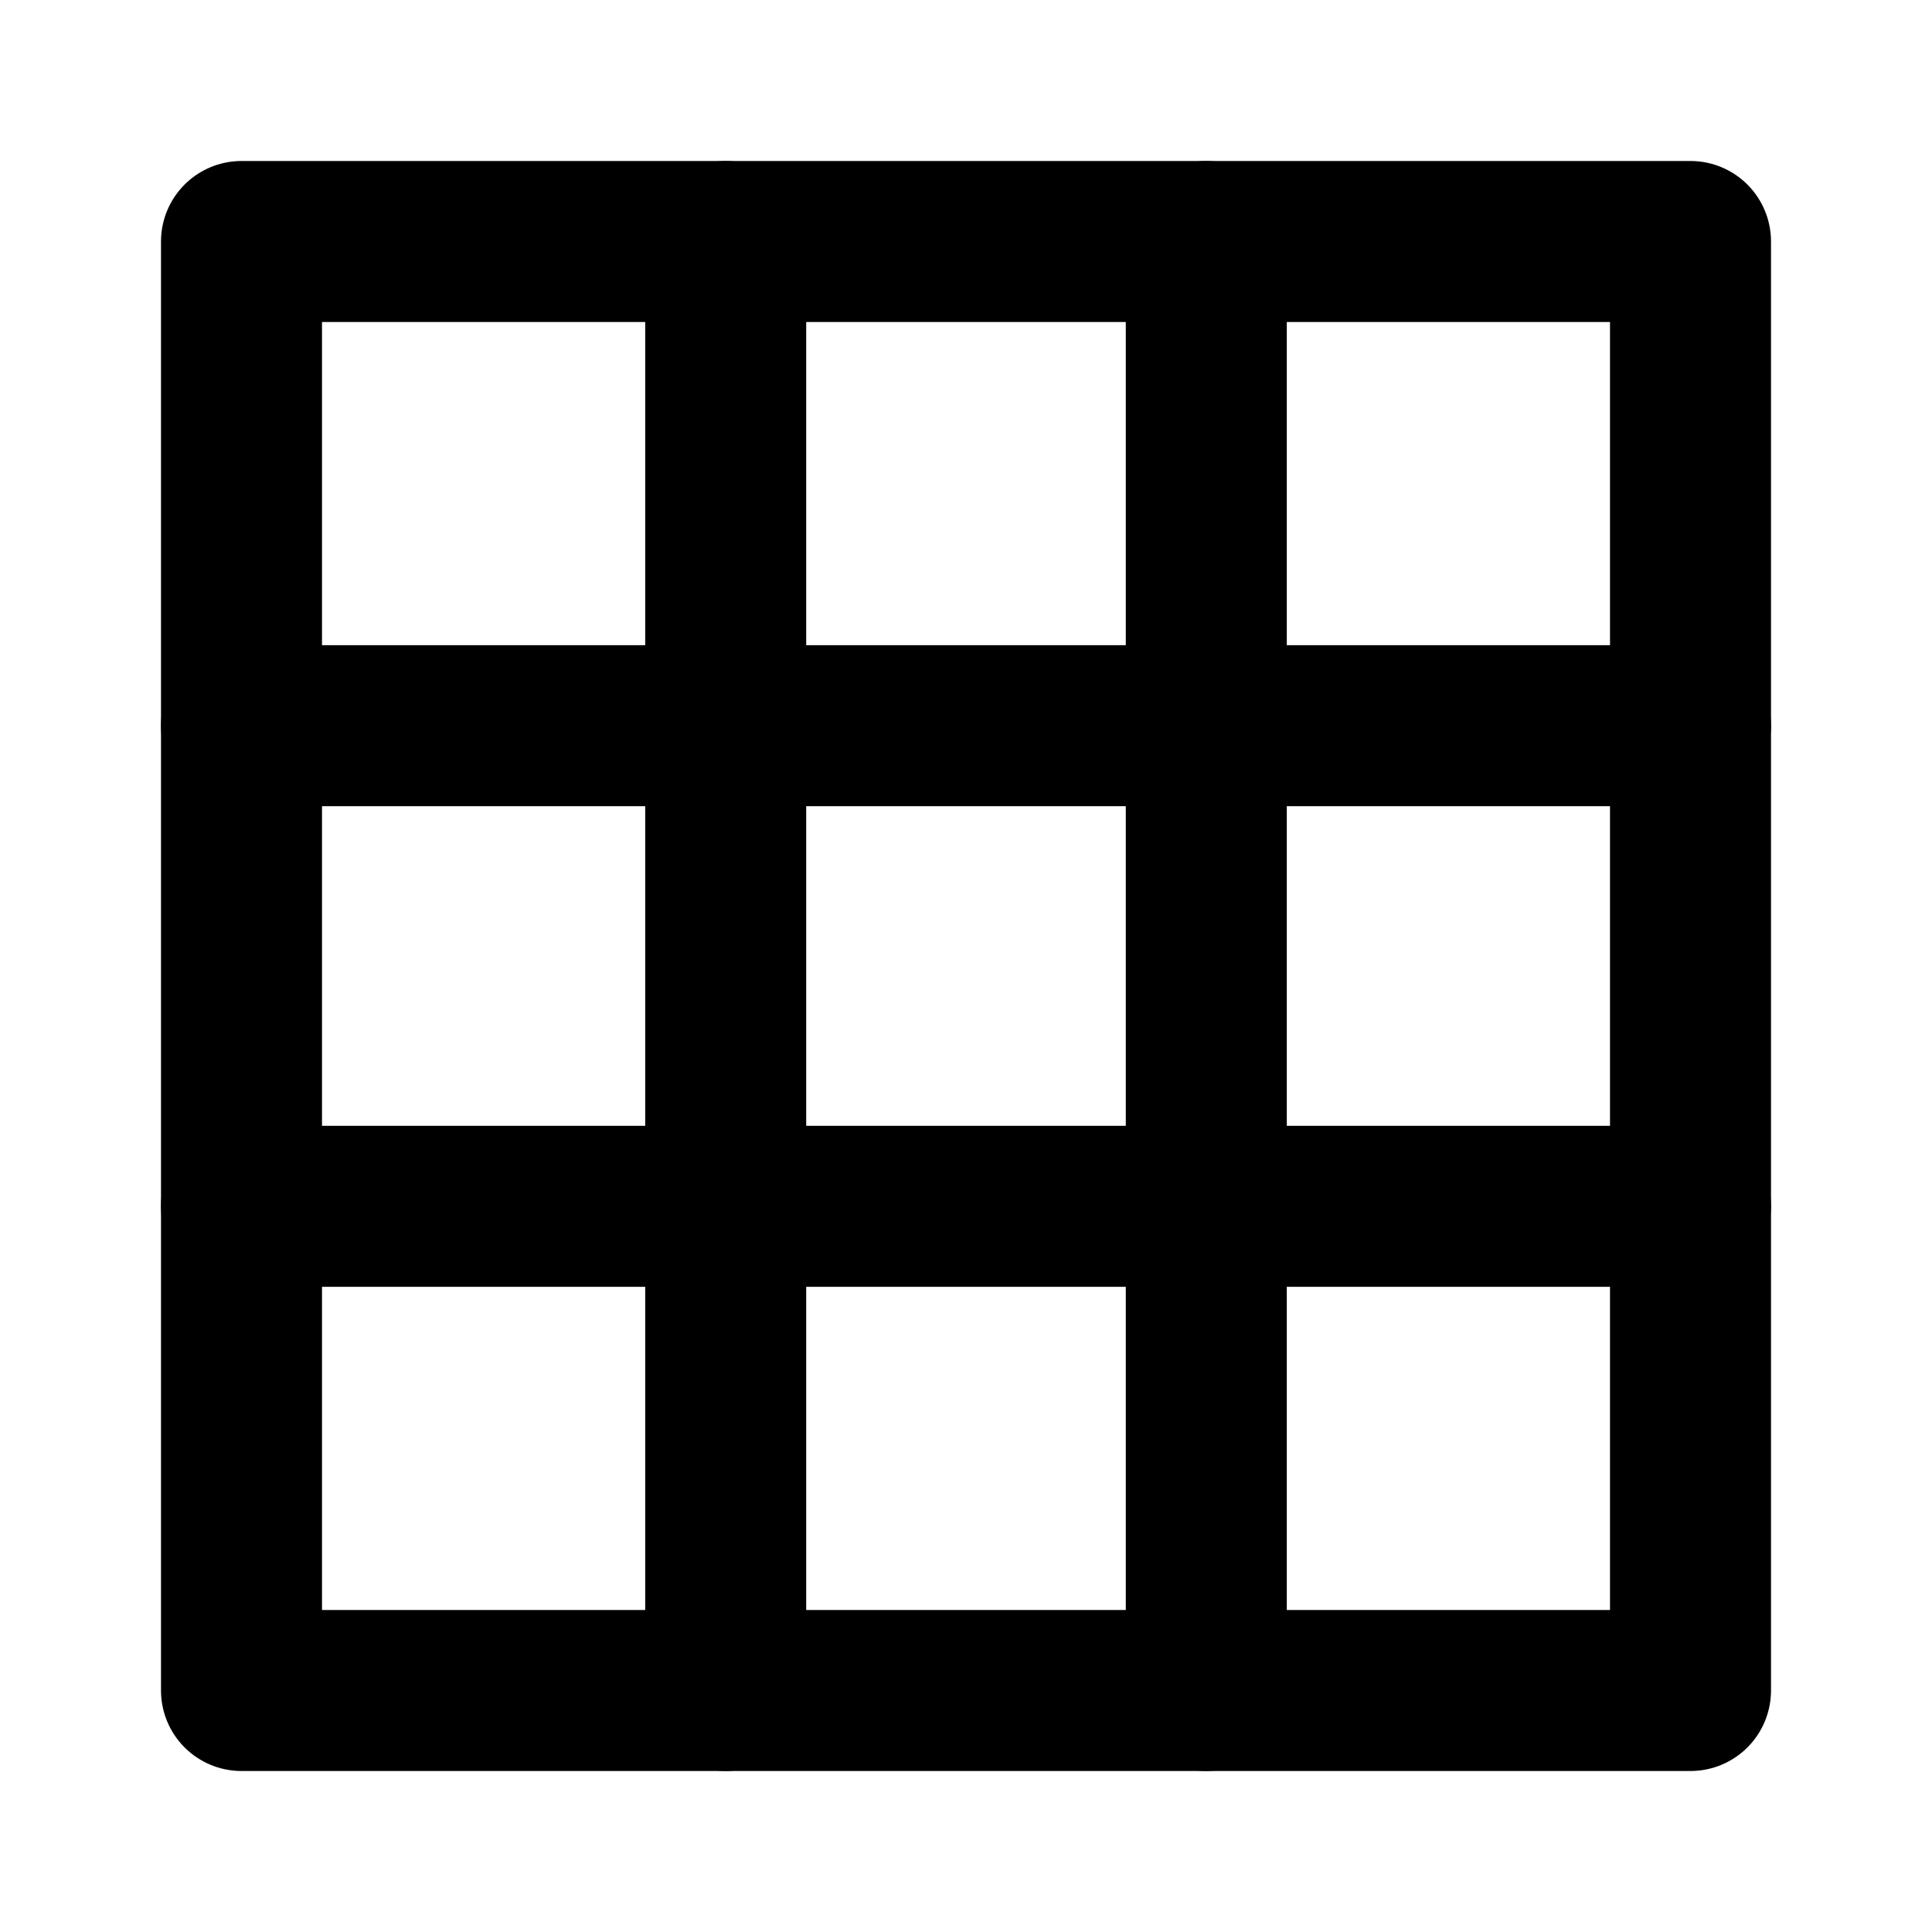
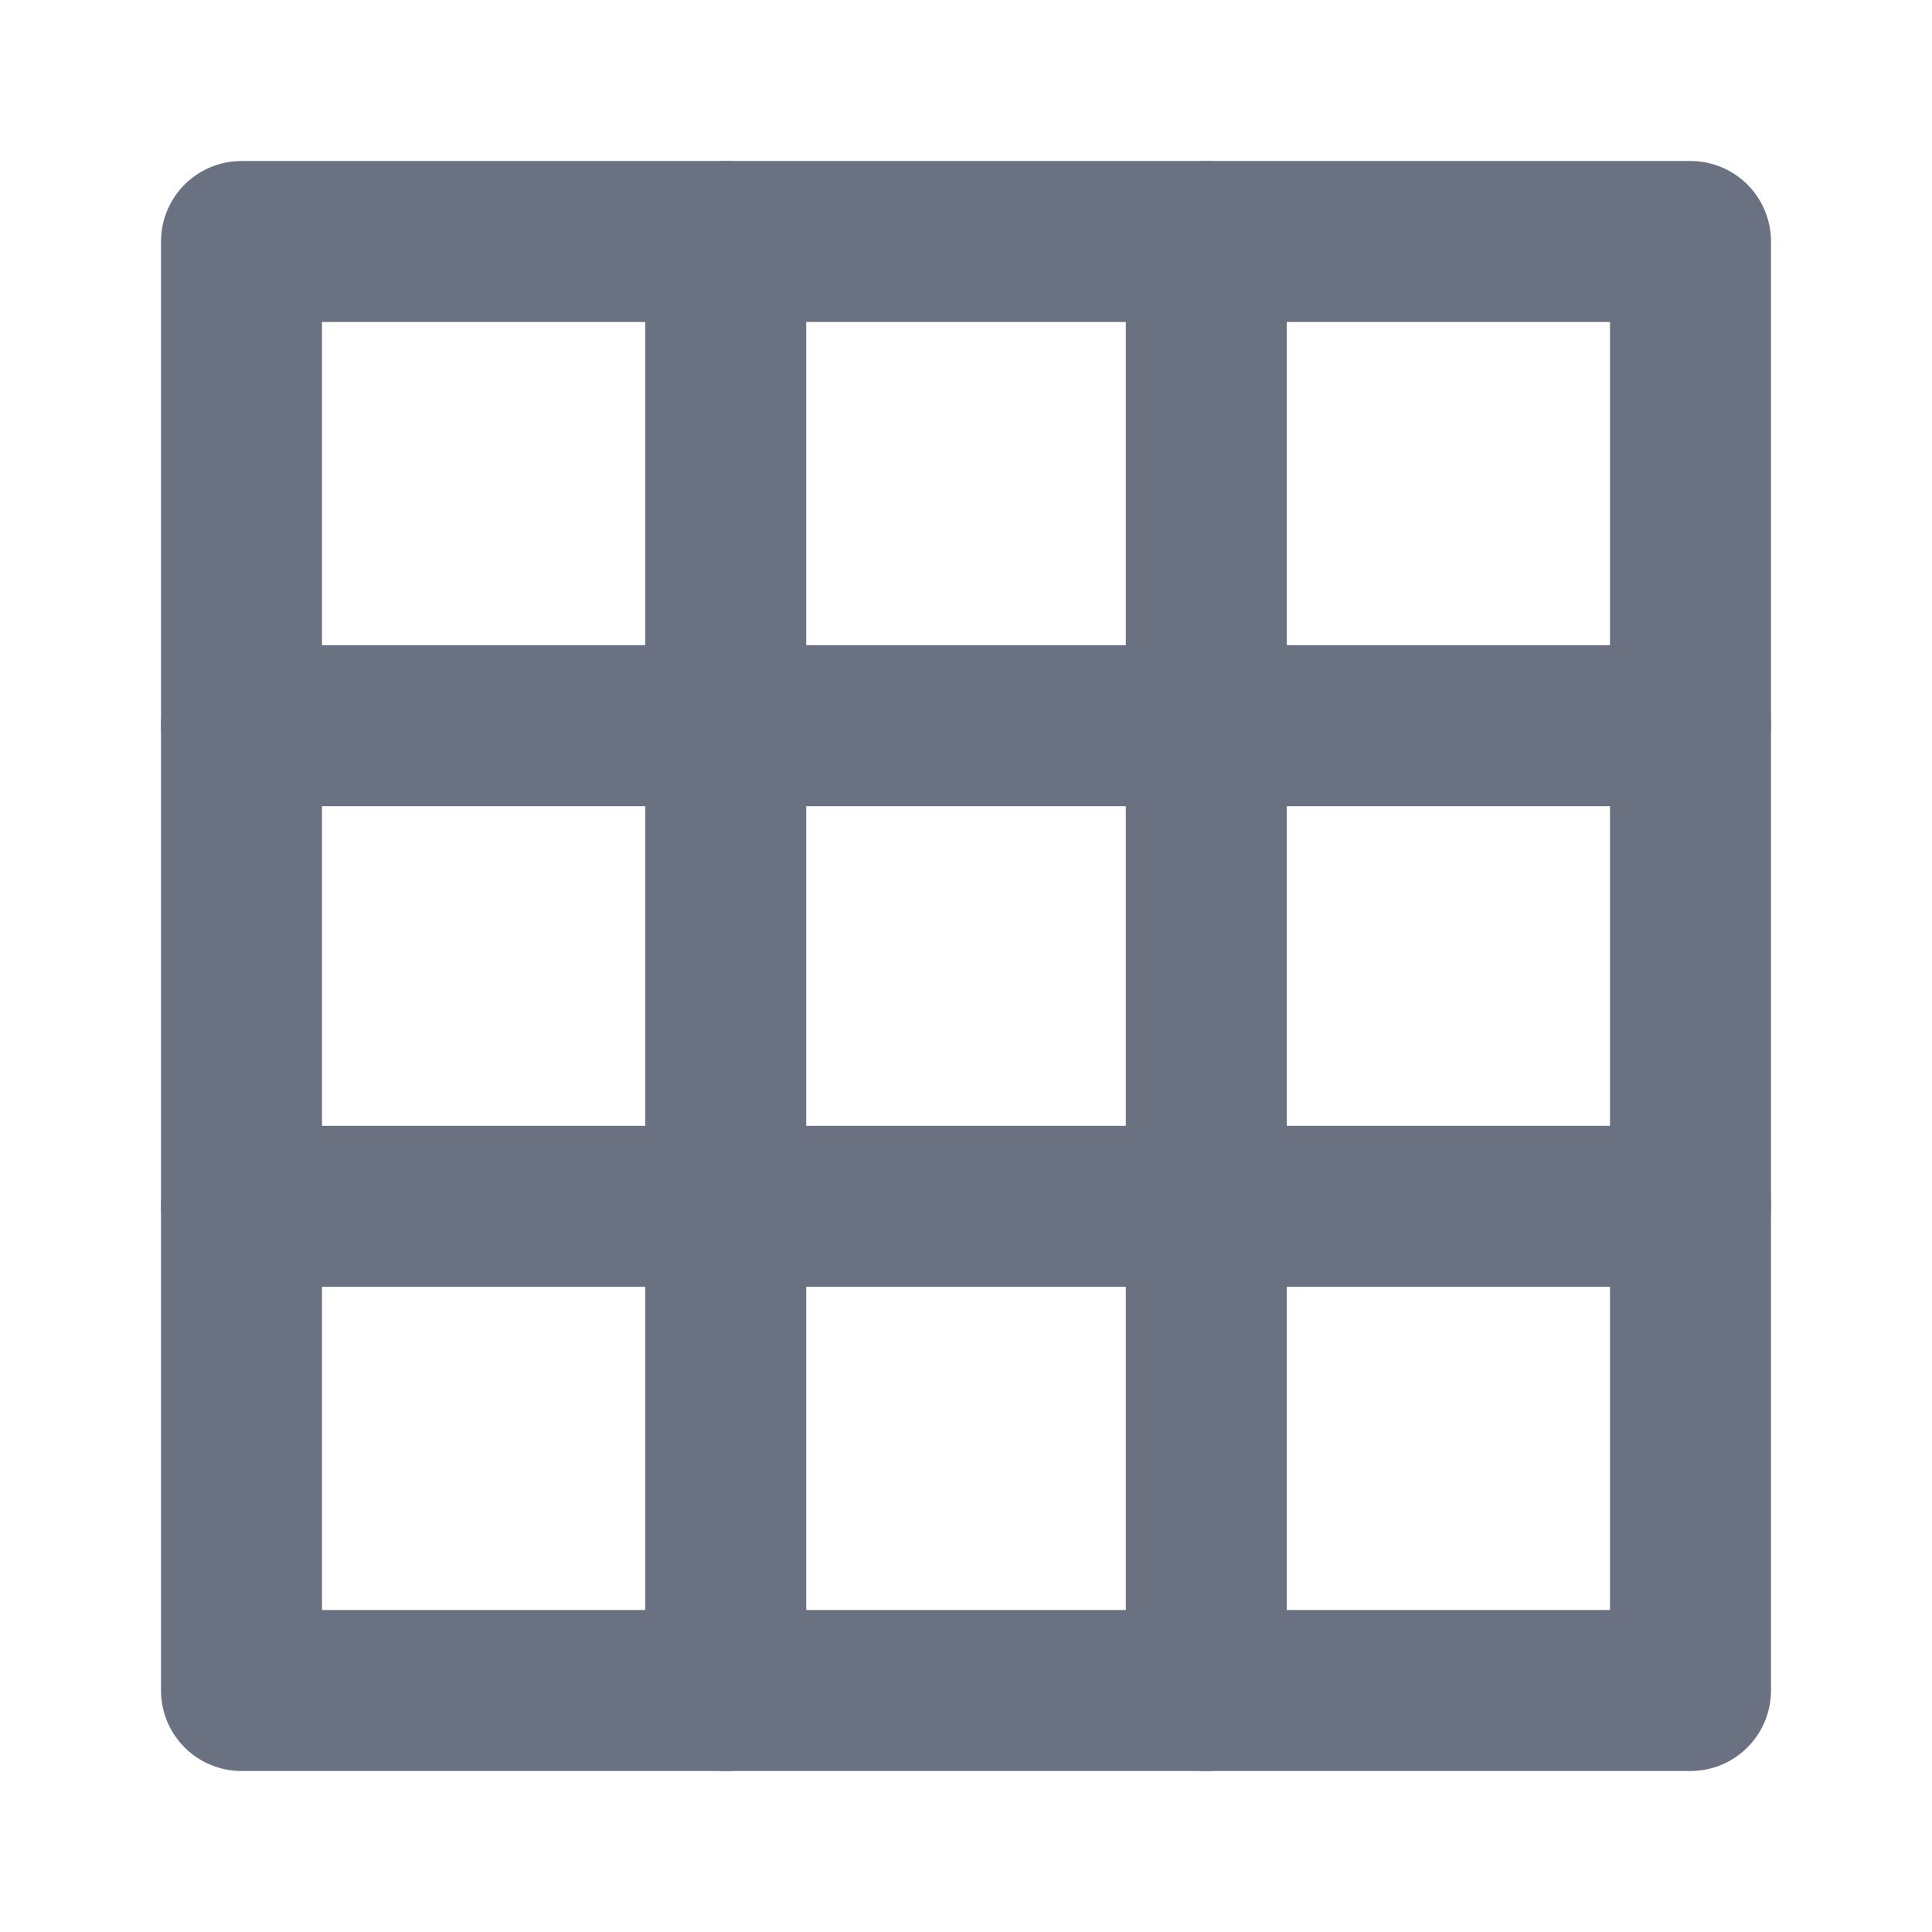
- <svg xmlns="http://www.w3.org/2000/svg" aria-label="" class="x1lliihq x1n2onr6 x5n08af" fill="currentColor" height="12" role="img" viewBox="0 0 24 24" width="12">
-   <rect fill="none" height="18" stroke="currentColor" stroke-linecap="round" stroke-linejoin="round" stroke-width="2" width="18" x="3" y="3" />
-   <line fill="none" stroke="currentColor" stroke-linecap="round" stroke-linejoin="round" stroke-width="2" x1="9.015" x2="9.015" y1="3" y2="21" />
-   <line fill="none" stroke="currentColor" stroke-linecap="round" stroke-linejoin="round" stroke-width="2" x1="14.985" x2="14.985" y1="3" y2="21" />
-   <line fill="none" stroke="currentColor" stroke-linecap="round" stroke-linejoin="round" stroke-width="2" x1="21" x2="3" y1="9.015" y2="9.015" />
-   <line fill="none" stroke="currentColor" stroke-linecap="round" stroke-linejoin="round" stroke-width="2" x1="21" x2="3" y1="14.985" y2="14.985" />
+ <svg xmlns="http://www.w3.org/2000/svg" aria-label="" class="x1lliihq x1n2onr6 x5n08af" fill="#6a7282" height="12" role="img" viewBox="0 0 24 24" width="12">
+   <rect fill="none" height="18" stroke="#6a7282" stroke-linecap="round" stroke-linejoin="round" stroke-width="2" width="18" x="3" y="3" />
+   <line fill="none" stroke="#6a7282" stroke-linecap="round" stroke-linejoin="round" stroke-width="2" x1="9.015" x2="9.015" y1="3" y2="21" />
+   <line fill="none" stroke="#6a7282" stroke-linecap="round" stroke-linejoin="round" stroke-width="2" x1="14.985" x2="14.985" y1="3" y2="21" />
+   <line fill="none" stroke="#6a7282" stroke-linecap="round" stroke-linejoin="round" stroke-width="2" x1="21" x2="3" y1="9.015" y2="9.015" />
+   <line fill="none" stroke="#6a7282" stroke-linecap="round" stroke-linejoin="round" stroke-width="2" x1="21" x2="3" y1="14.985" y2="14.985" />
</svg>
